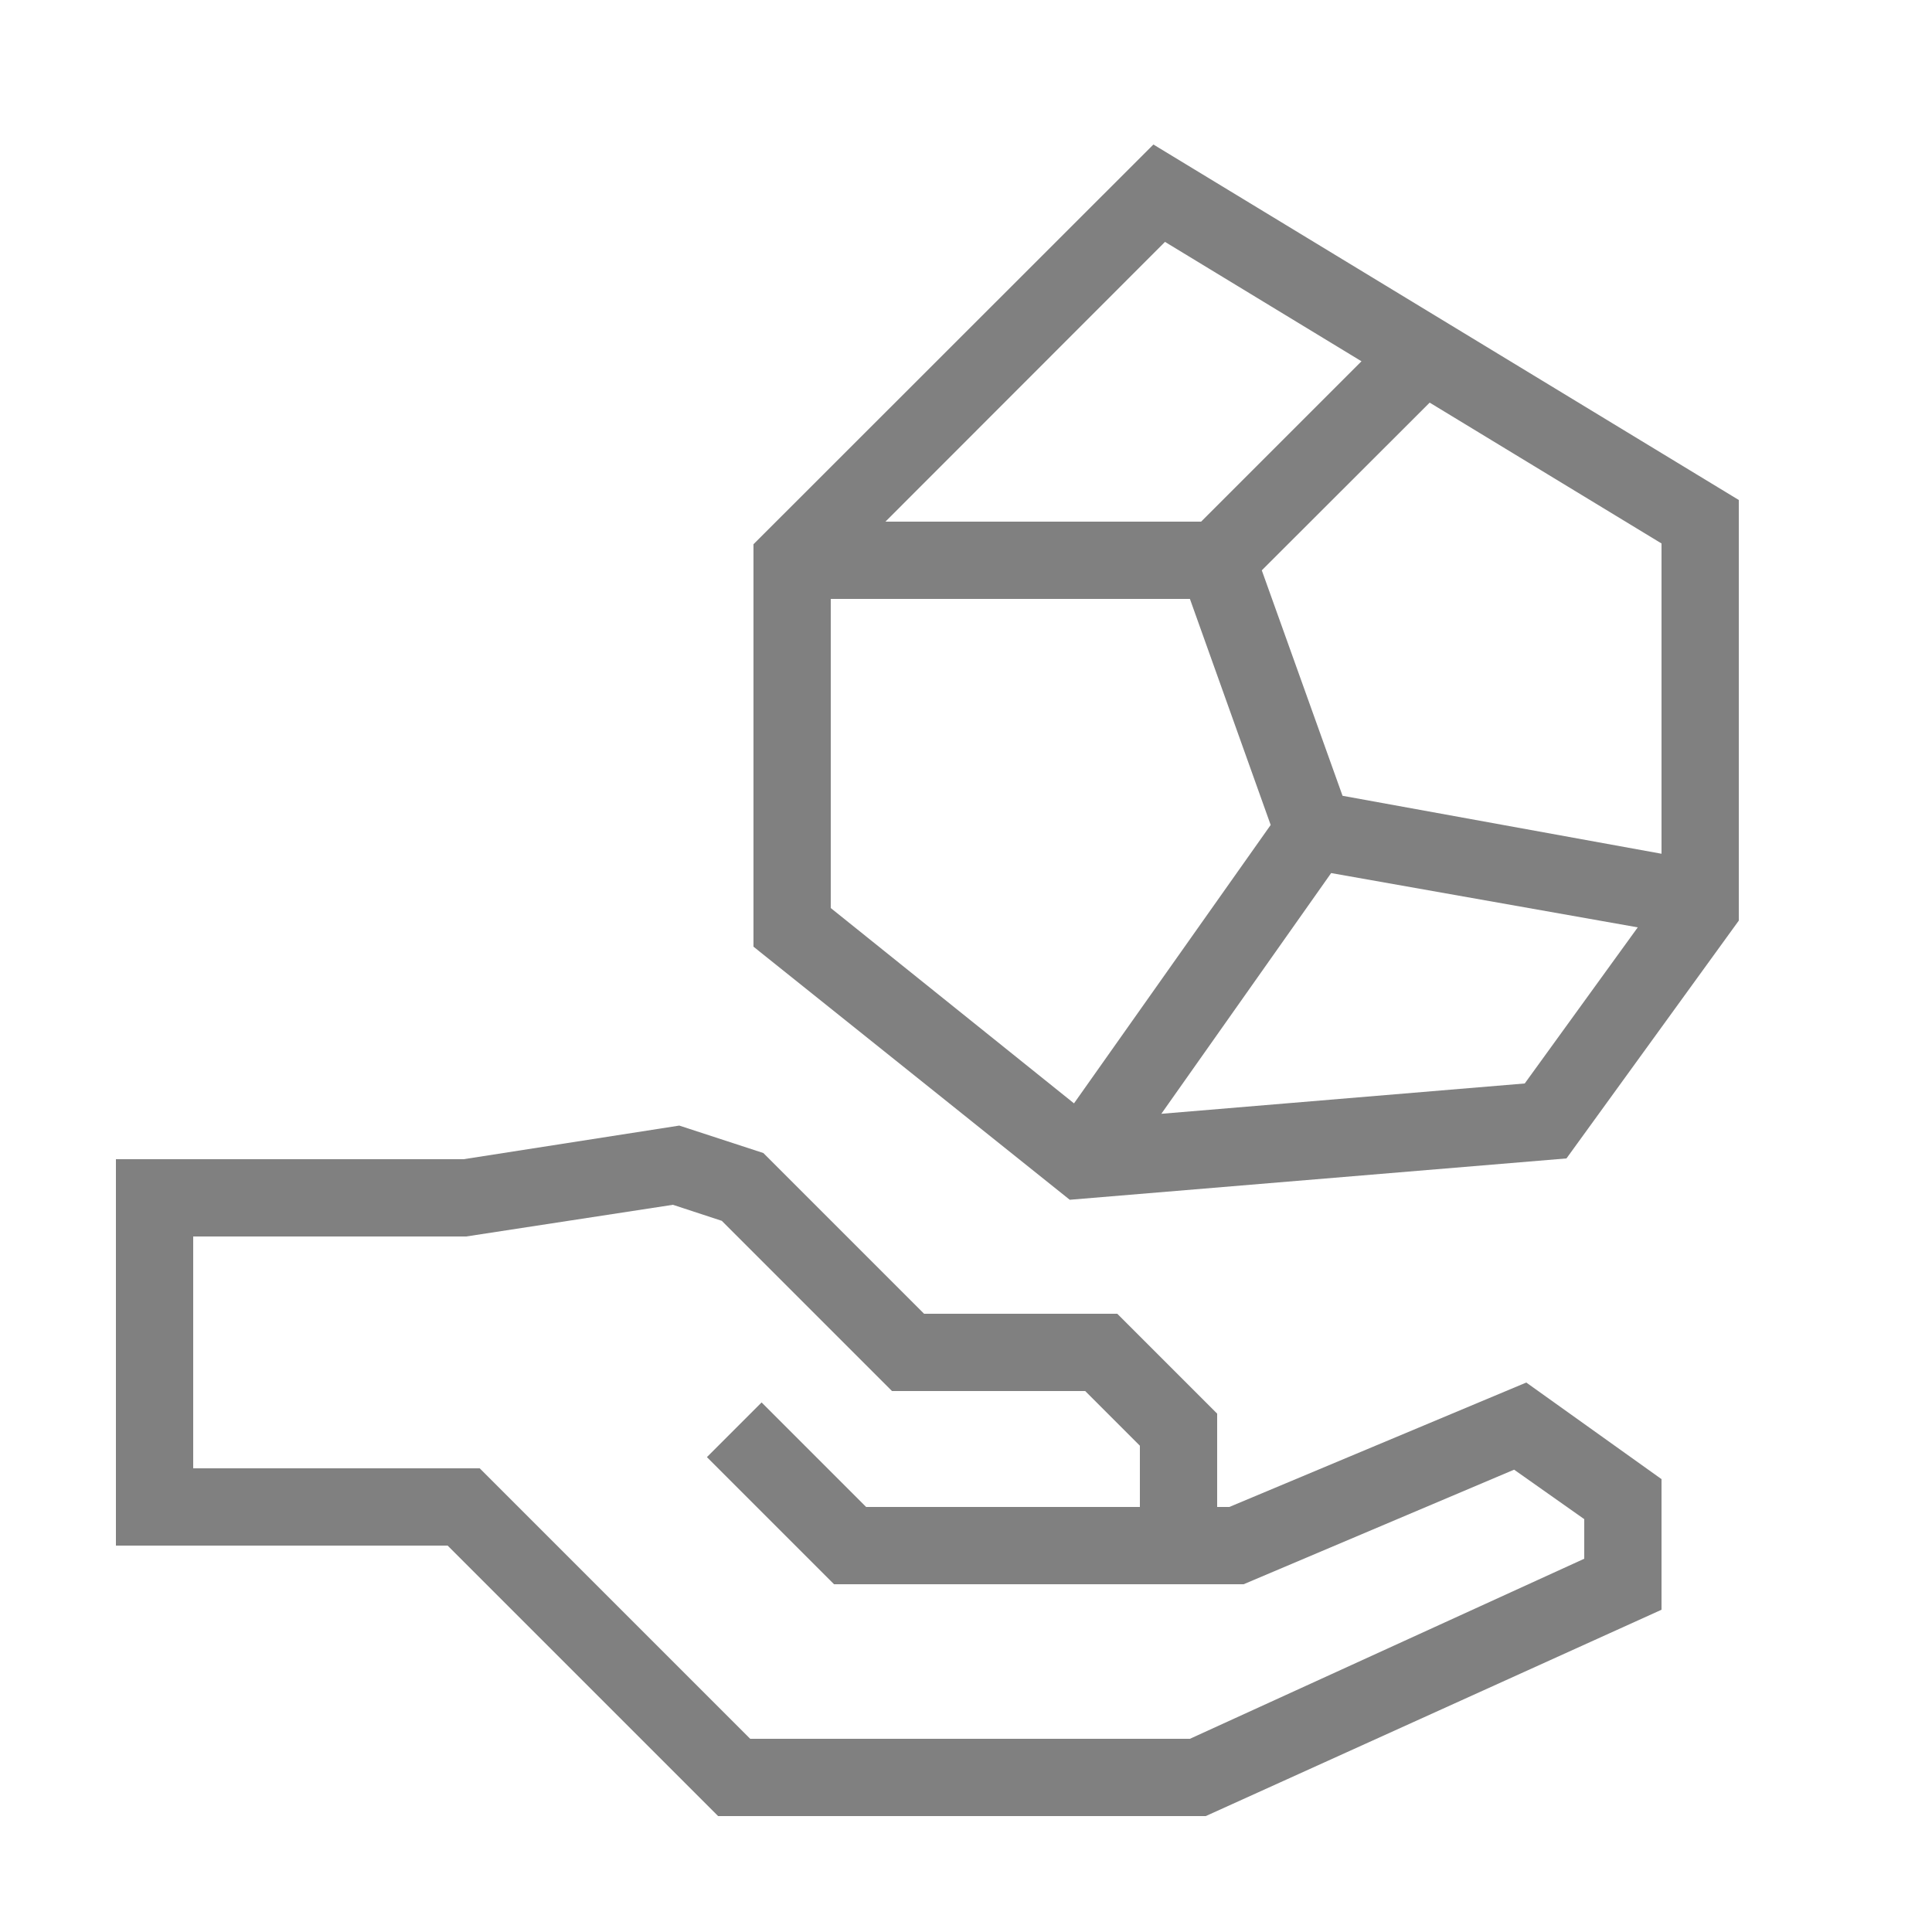
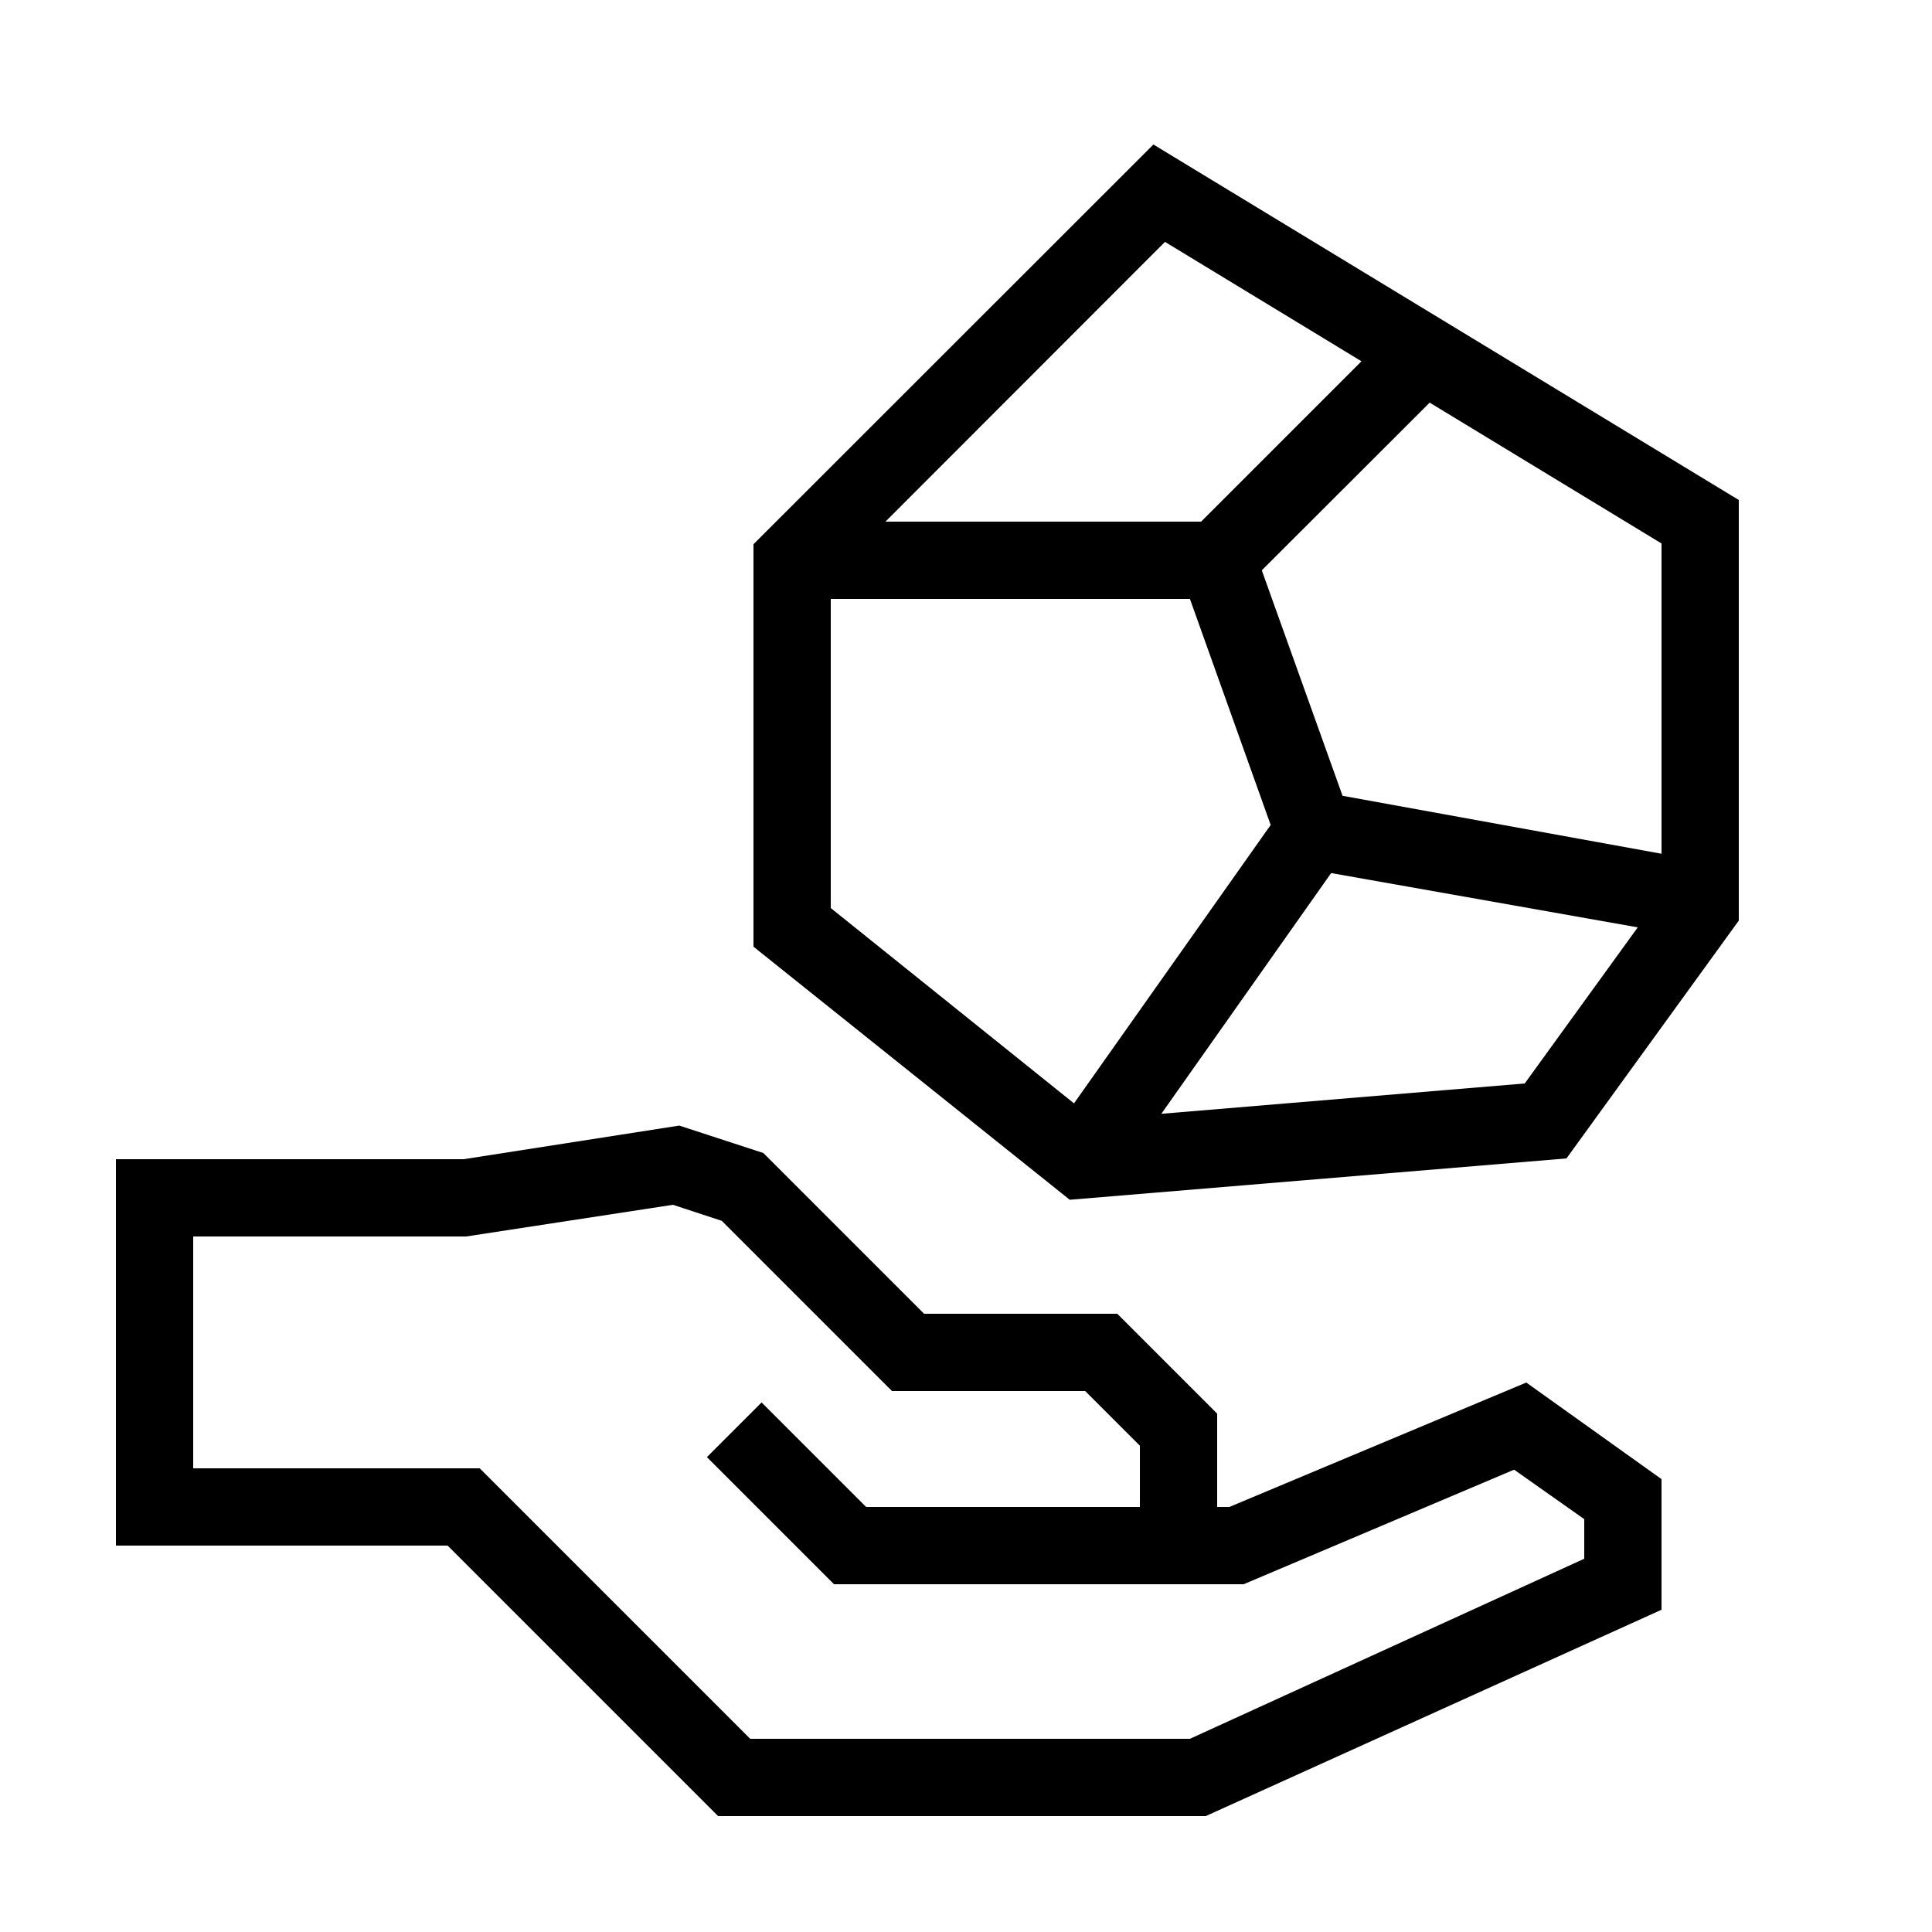
- <svg xmlns="http://www.w3.org/2000/svg" data-name="Warstwa 1" viewBox="0 0 100 100" x="0px" y="0px" style="fill:gray">
+ <svg xmlns="http://www.w3.org/2000/svg" data-name="Warstwa 1" viewBox="0 0 100 100" x="0px" y="0px" style="fill:undefined">
  <path d="M63.63,78H63V73.17L57.83,68h-10l-8.32-8.32-4.35-1.42L24,60H6V80H23.17l14,14H62.41L86,83.32V76.56l-7-5ZM82,80.68,61.59,90H38.83l-14-14H10V64H24.13l10.7-1.64,2.53.83L46.17,72h10L59,74.83V78H44.83l-5.41-5.41-2.83,2.83L43.17,82H64.37l14-5.93L82,78.63Z" />
  <path d="M59.7,7.48,39,28.17V49l16.37,13.1,25.71-2.14L90,47.65V25.88ZM86,44.19l-16.51-3L65.31,29.52,74,20.84l12,7.29ZM60.3,12.52,70.47,18.7,62.17,27H45.83ZM43,31H61.59l4.18,11.7L55.59,57.11,43,47ZM78.92,56.08,60.11,57.65,68.9,45.19,84.77,48Z" />
</svg>
